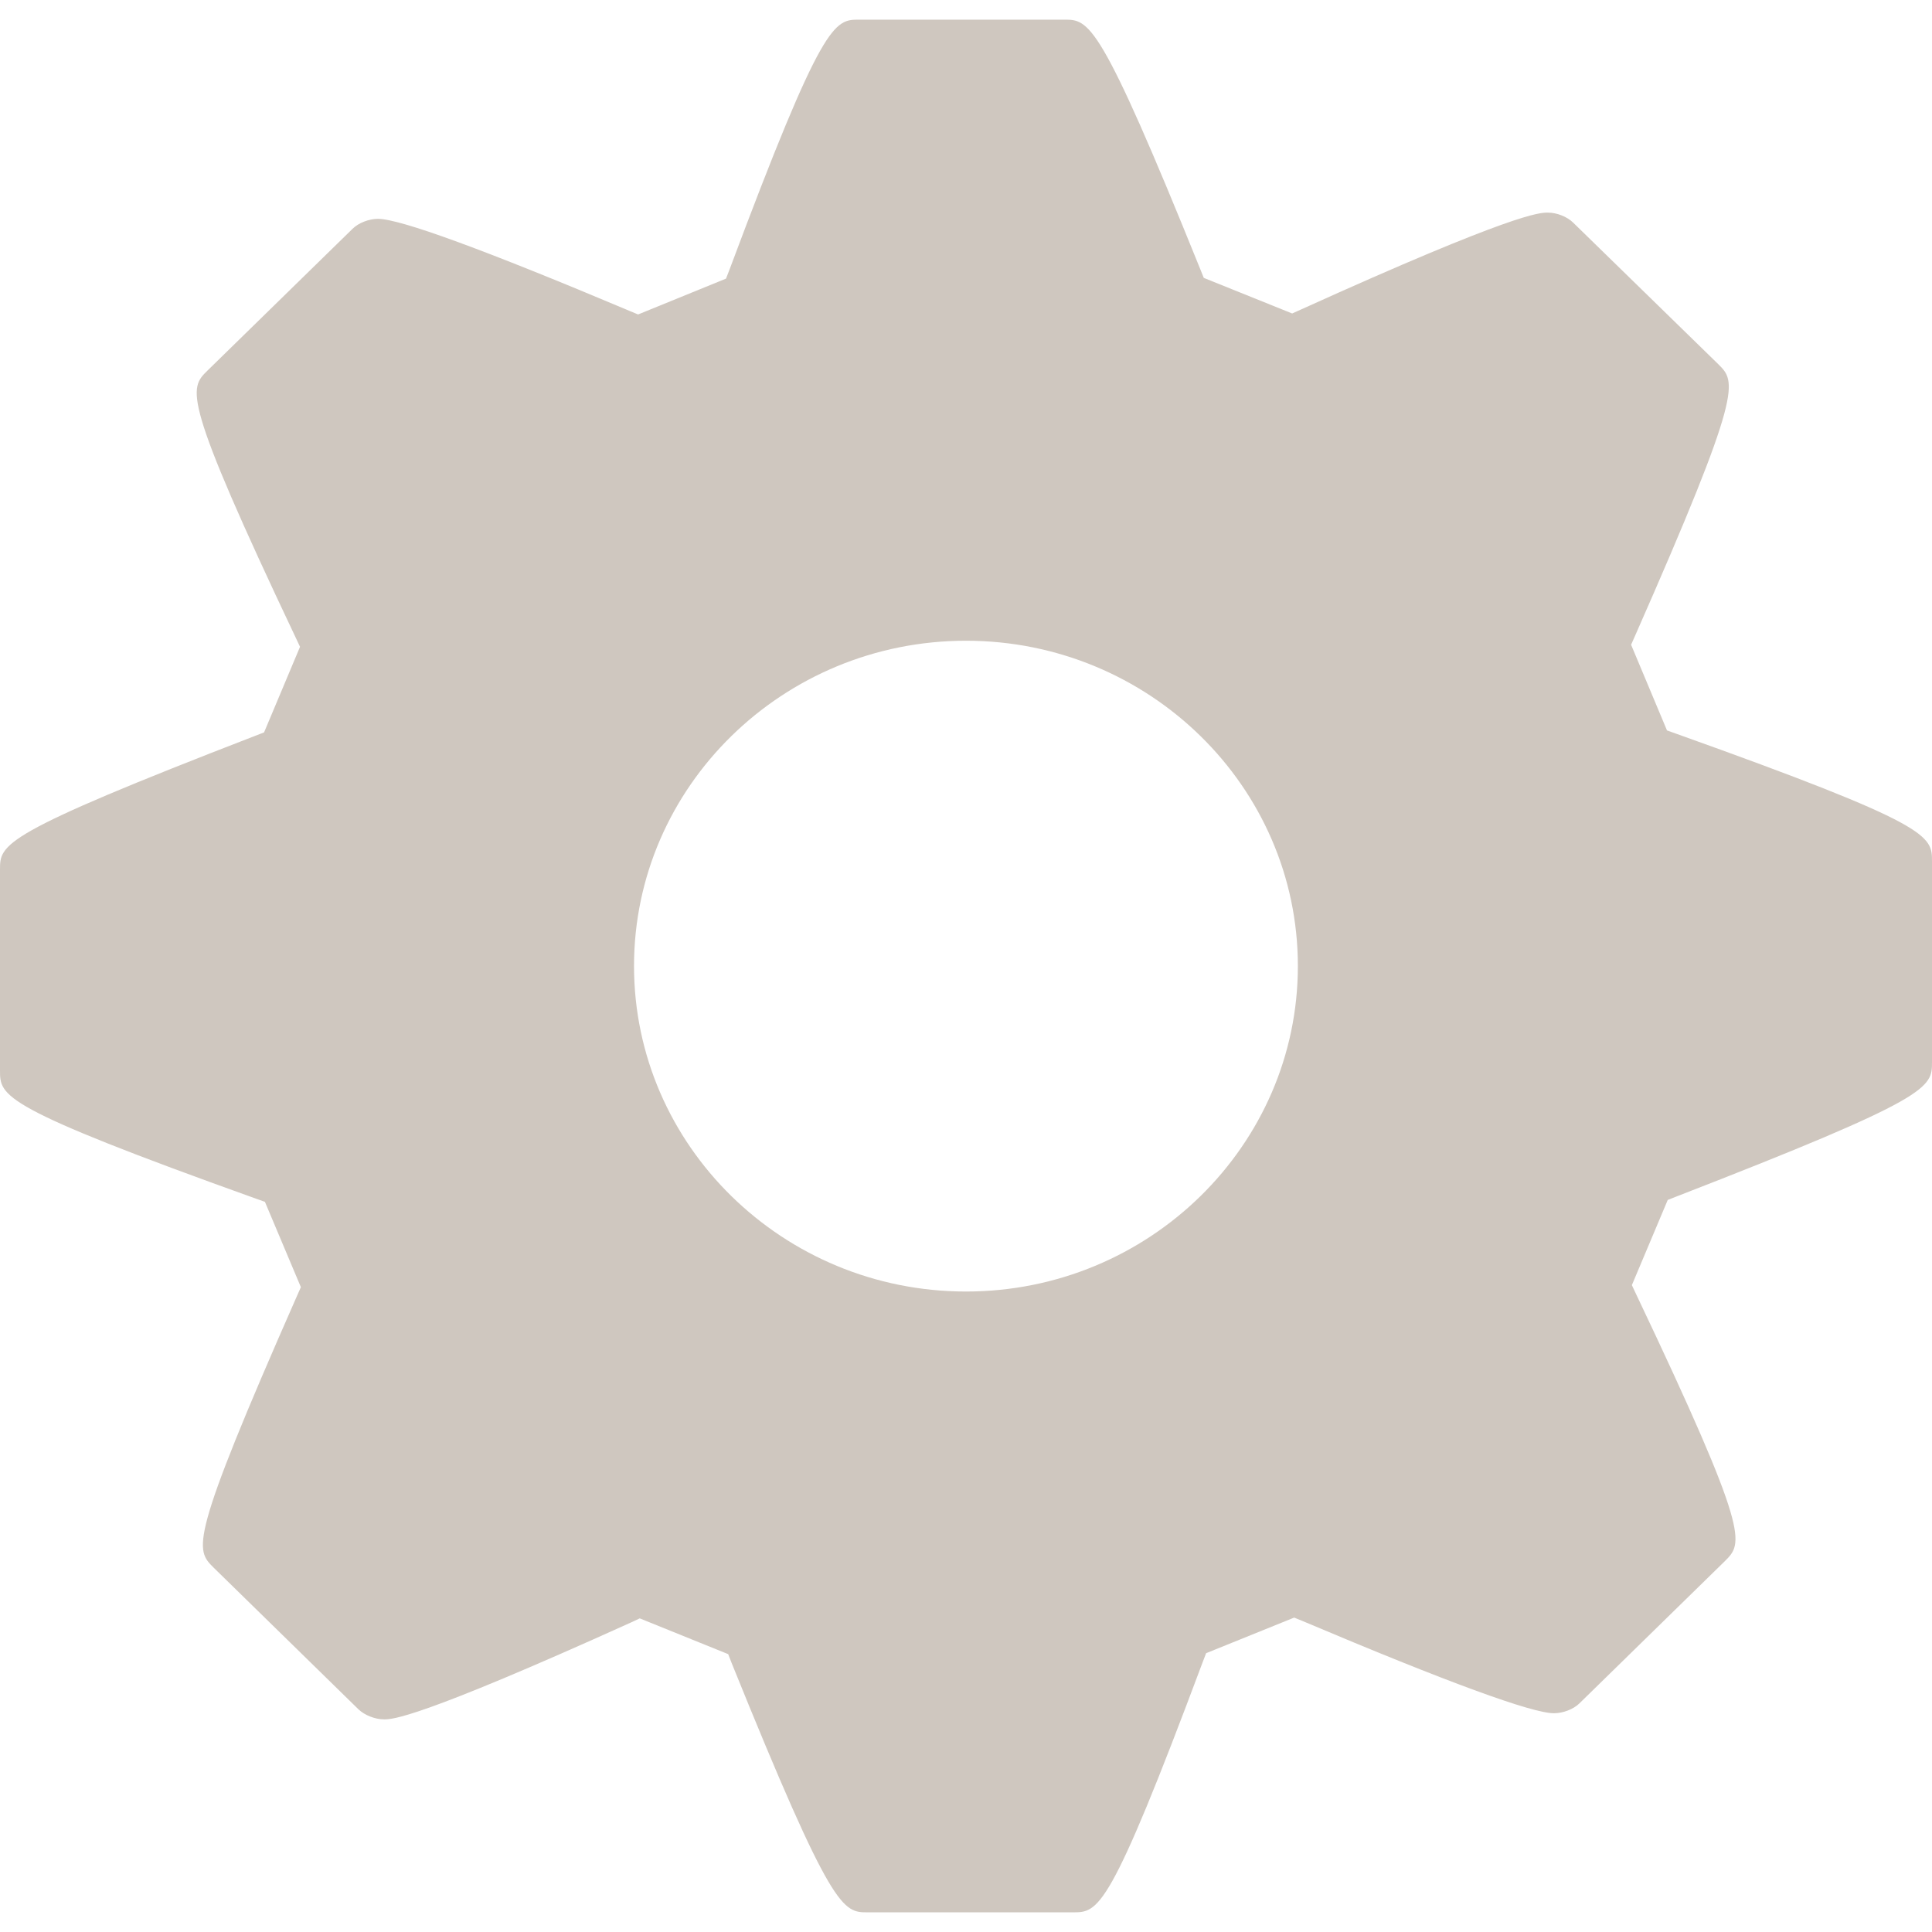
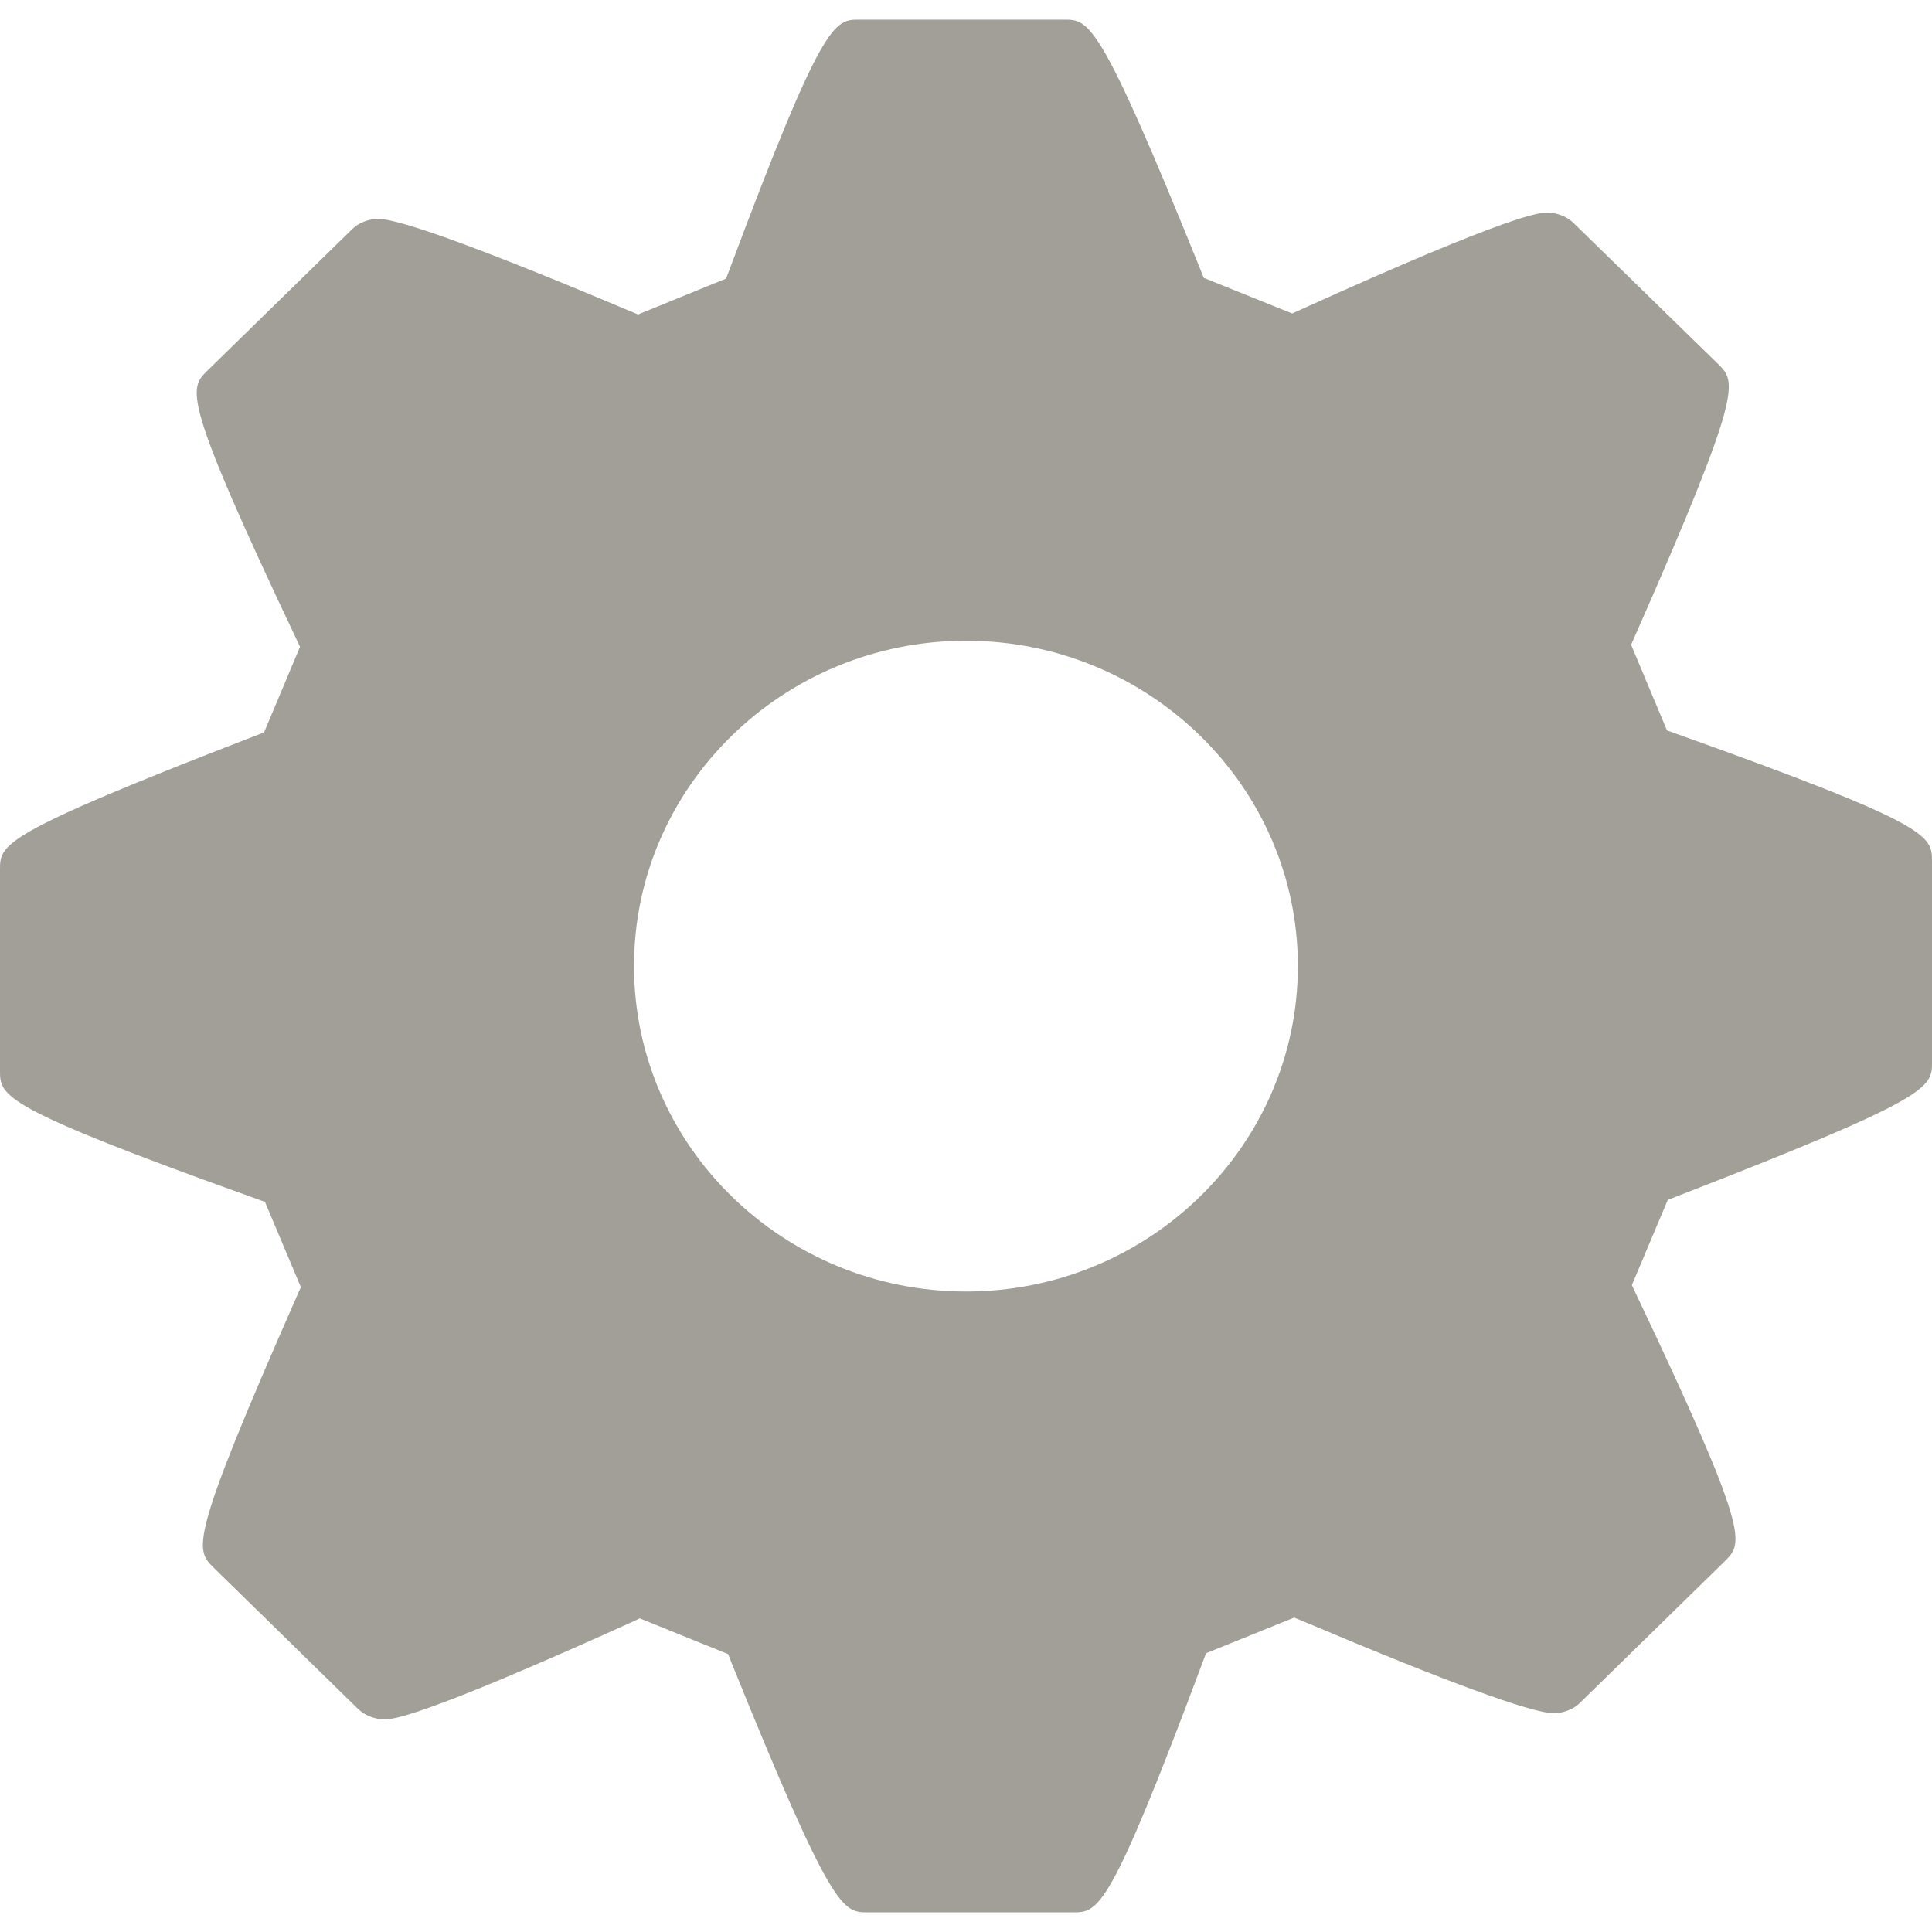
<svg xmlns="http://www.w3.org/2000/svg" version="1.0" id="Calque_1" x="0px" y="0px" viewBox="0 0 4000 4000" style="enable-background:new 0 0 4000 4000;" xml:space="preserve">
  <g id="option">
    <g>
      <g>
-         <path style="fill:#cfc7bf;" d="M3470.36,1519.06l-19.03-6.78l-74.31-177.39l8.06-18.23c225.12-510.57,209.6-525.8,172.26-562.81     l-300.29-292.94c-12.28-12.18-33.83-20.75-52.42-20.75c-16.9,0-68.07,0-511.57,200.87l-17.78,7.98l-182.98-73.68l-7.34-18.22     C2276.4,40.7,2255.04,40.7,2203.14,40.7h-424.07c-51.7,0-75.25,0-268.65,517.32l-7.28,18.83l-182.03,74.2l-17.4-7.24     c-300.19-126.56-475.46-190.73-521.15-190.73c-18.54,0-40.17,8.32-52.5,20.47L429.48,767.34     c-38.13,37.61-53.94,53.36,182.97,553.27l8.71,18.54l-74.43,177.19l-18.22,7.04C0,1727.62,0,1747.54,0,1800.73v415.56     c0,53.34,0,75.49,529.56,265.27l18.93,6.68l74.44,176.67l-7.99,18.05c-225.12,510.8-210.84,524.63-172.52,562.75l299.83,293.34     c12.57,12.08,34.32,20.71,52.87,20.71c16.79,0,67.84,0,511.64-200.77l17.77-8.32l183.1,74.05l7.12,18.31     c208.69,516.24,230.13,516.24,282.06,516.24h424.2c53.26,0,75.35,0,268.9-517.66l7.21-18.84l182.32-73.71l17.35,7.07     c299.94,126.91,475.13,190.96,520.53,190.96c18.38,0,40.21-8.06,52.74-20.48l301.05-294.42c37.87-37.8,53.65-53.26-183.68-552.7     l-8.83-18.76l74.3-176.42l17.74-6.96C4000,2272.08,4000,2252.06,4000,2198.8v-415.31     C3999.99,1730.16,3999.99,1708.14,3470.36,1519.06z M1999.99,2673.96c-379,0-687.32-302.43-687.32-673.89     c0-371.47,308.33-673.5,687.32-673.5c378.84,0,687.11,302.09,687.11,673.5C2687.11,2371.47,2378.84,2673.96,1999.99,2673.96z" />
+         <path style="fill:#a19f97;" d="M3470.36,1519.06l-19.03-6.78l-74.31-177.39l8.06-18.23c225.12-510.57,209.6-525.8,172.26-562.81     l-300.29-292.94c-12.28-12.18-33.83-20.75-52.42-20.75c-16.9,0-68.07,0-511.57,200.87l-17.78,7.98l-182.98-73.68l-7.34-18.22     C2276.4,40.7,2255.04,40.7,2203.14,40.7h-424.07c-51.7,0-75.25,0-268.65,517.32l-7.28,18.83l-182.03,74.2l-17.4-7.24     c-300.19-126.56-475.46-190.73-521.15-190.73c-18.54,0-40.17,8.32-52.5,20.47L429.48,767.34     c-38.13,37.61-53.94,53.36,182.97,553.27l8.71,18.54l-74.43,177.19l-18.22,7.04C0,1727.62,0,1747.54,0,1800.73v415.56     c0,53.34,0,75.49,529.56,265.27l18.93,6.68l74.44,176.67l-7.99,18.05c-225.12,510.8-210.84,524.63-172.52,562.75l299.83,293.34     c12.57,12.08,34.32,20.71,52.87,20.71c16.79,0,67.84,0,511.64-200.77l17.77-8.32l183.1,74.05l7.12,18.31     c208.69,516.24,230.13,516.24,282.06,516.24h424.2c53.26,0,75.35,0,268.9-517.66l7.21-18.84l182.32-73.71l17.35,7.07     c299.94,126.91,475.13,190.96,520.53,190.96c18.38,0,40.21-8.06,52.74-20.48l301.05-294.42c37.87-37.8,53.65-53.26-183.68-552.7     l-8.83-18.76l74.3-176.42l17.74-6.96C4000,2272.08,4000,2252.06,4000,2198.8v-415.31     C3999.99,1730.16,3999.99,1708.14,3470.36,1519.06z M1999.99,2673.96c-379,0-687.32-302.43-687.32-673.89     c0-371.47,308.33-673.5,687.32-673.5c378.84,0,687.11,302.09,687.11,673.5C2687.11,2371.47,2378.84,2673.96,1999.99,2673.96z" />
      </g>
    </g>
  </g>
</svg>
